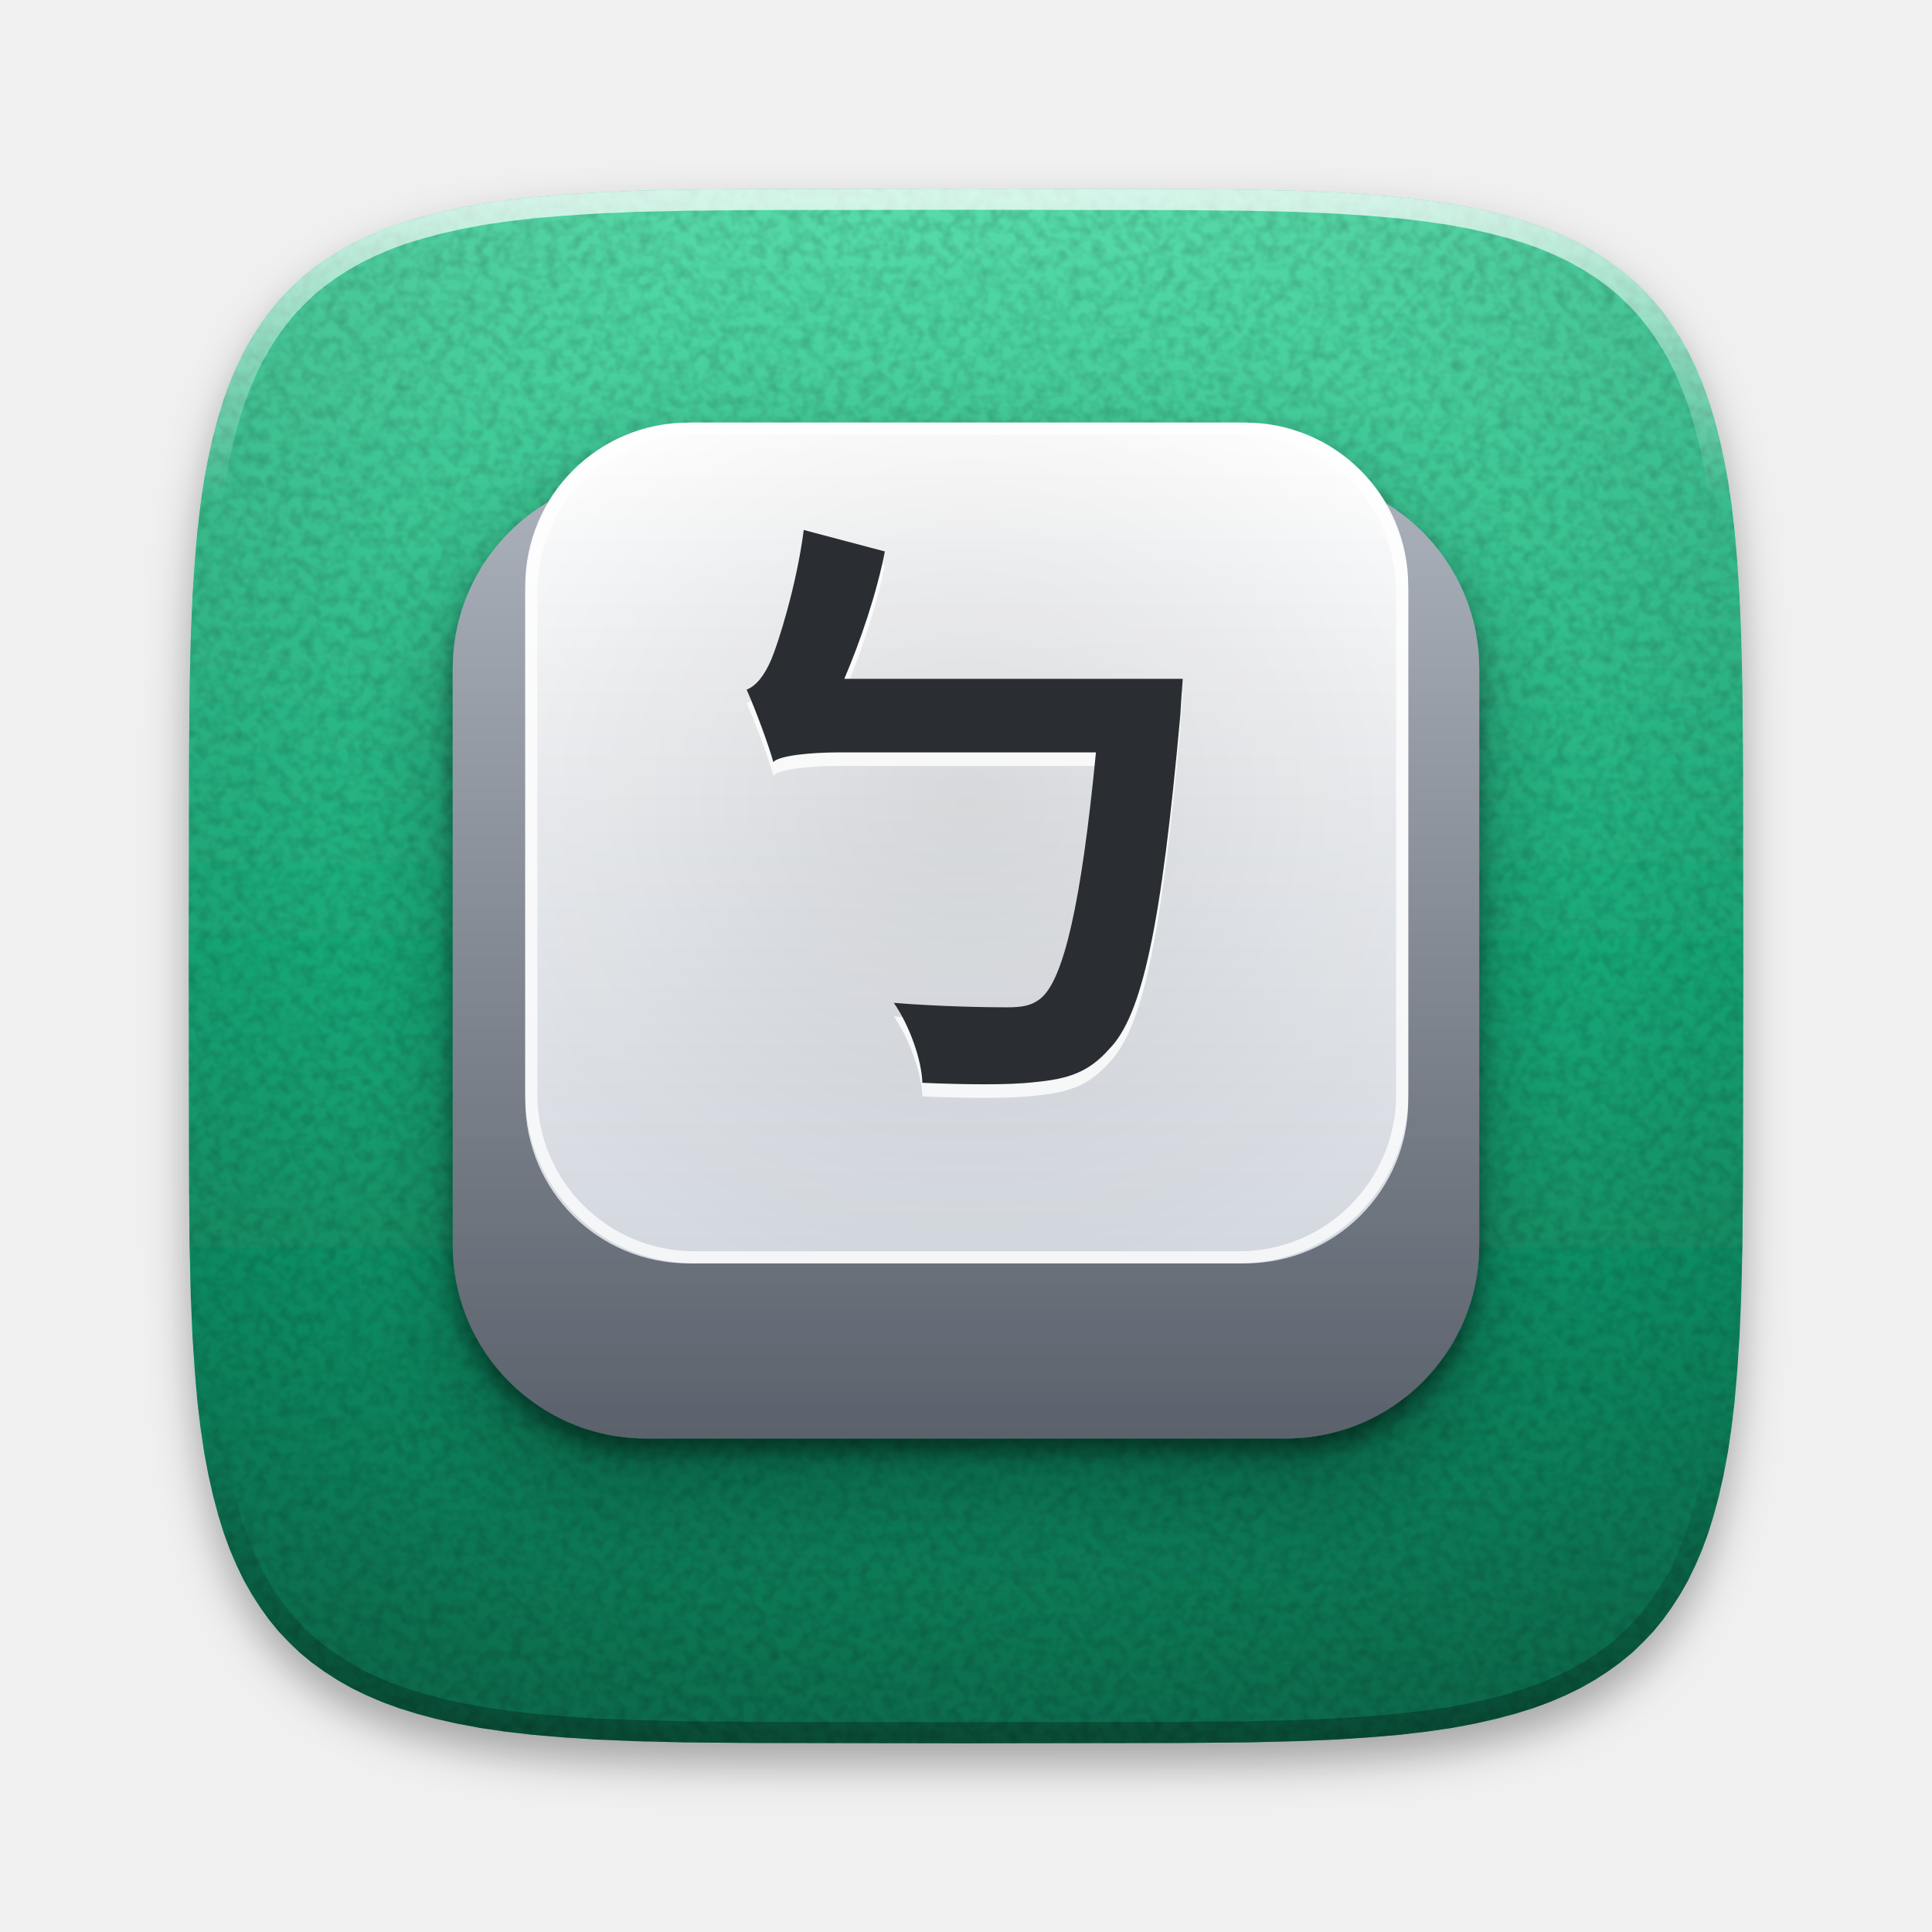
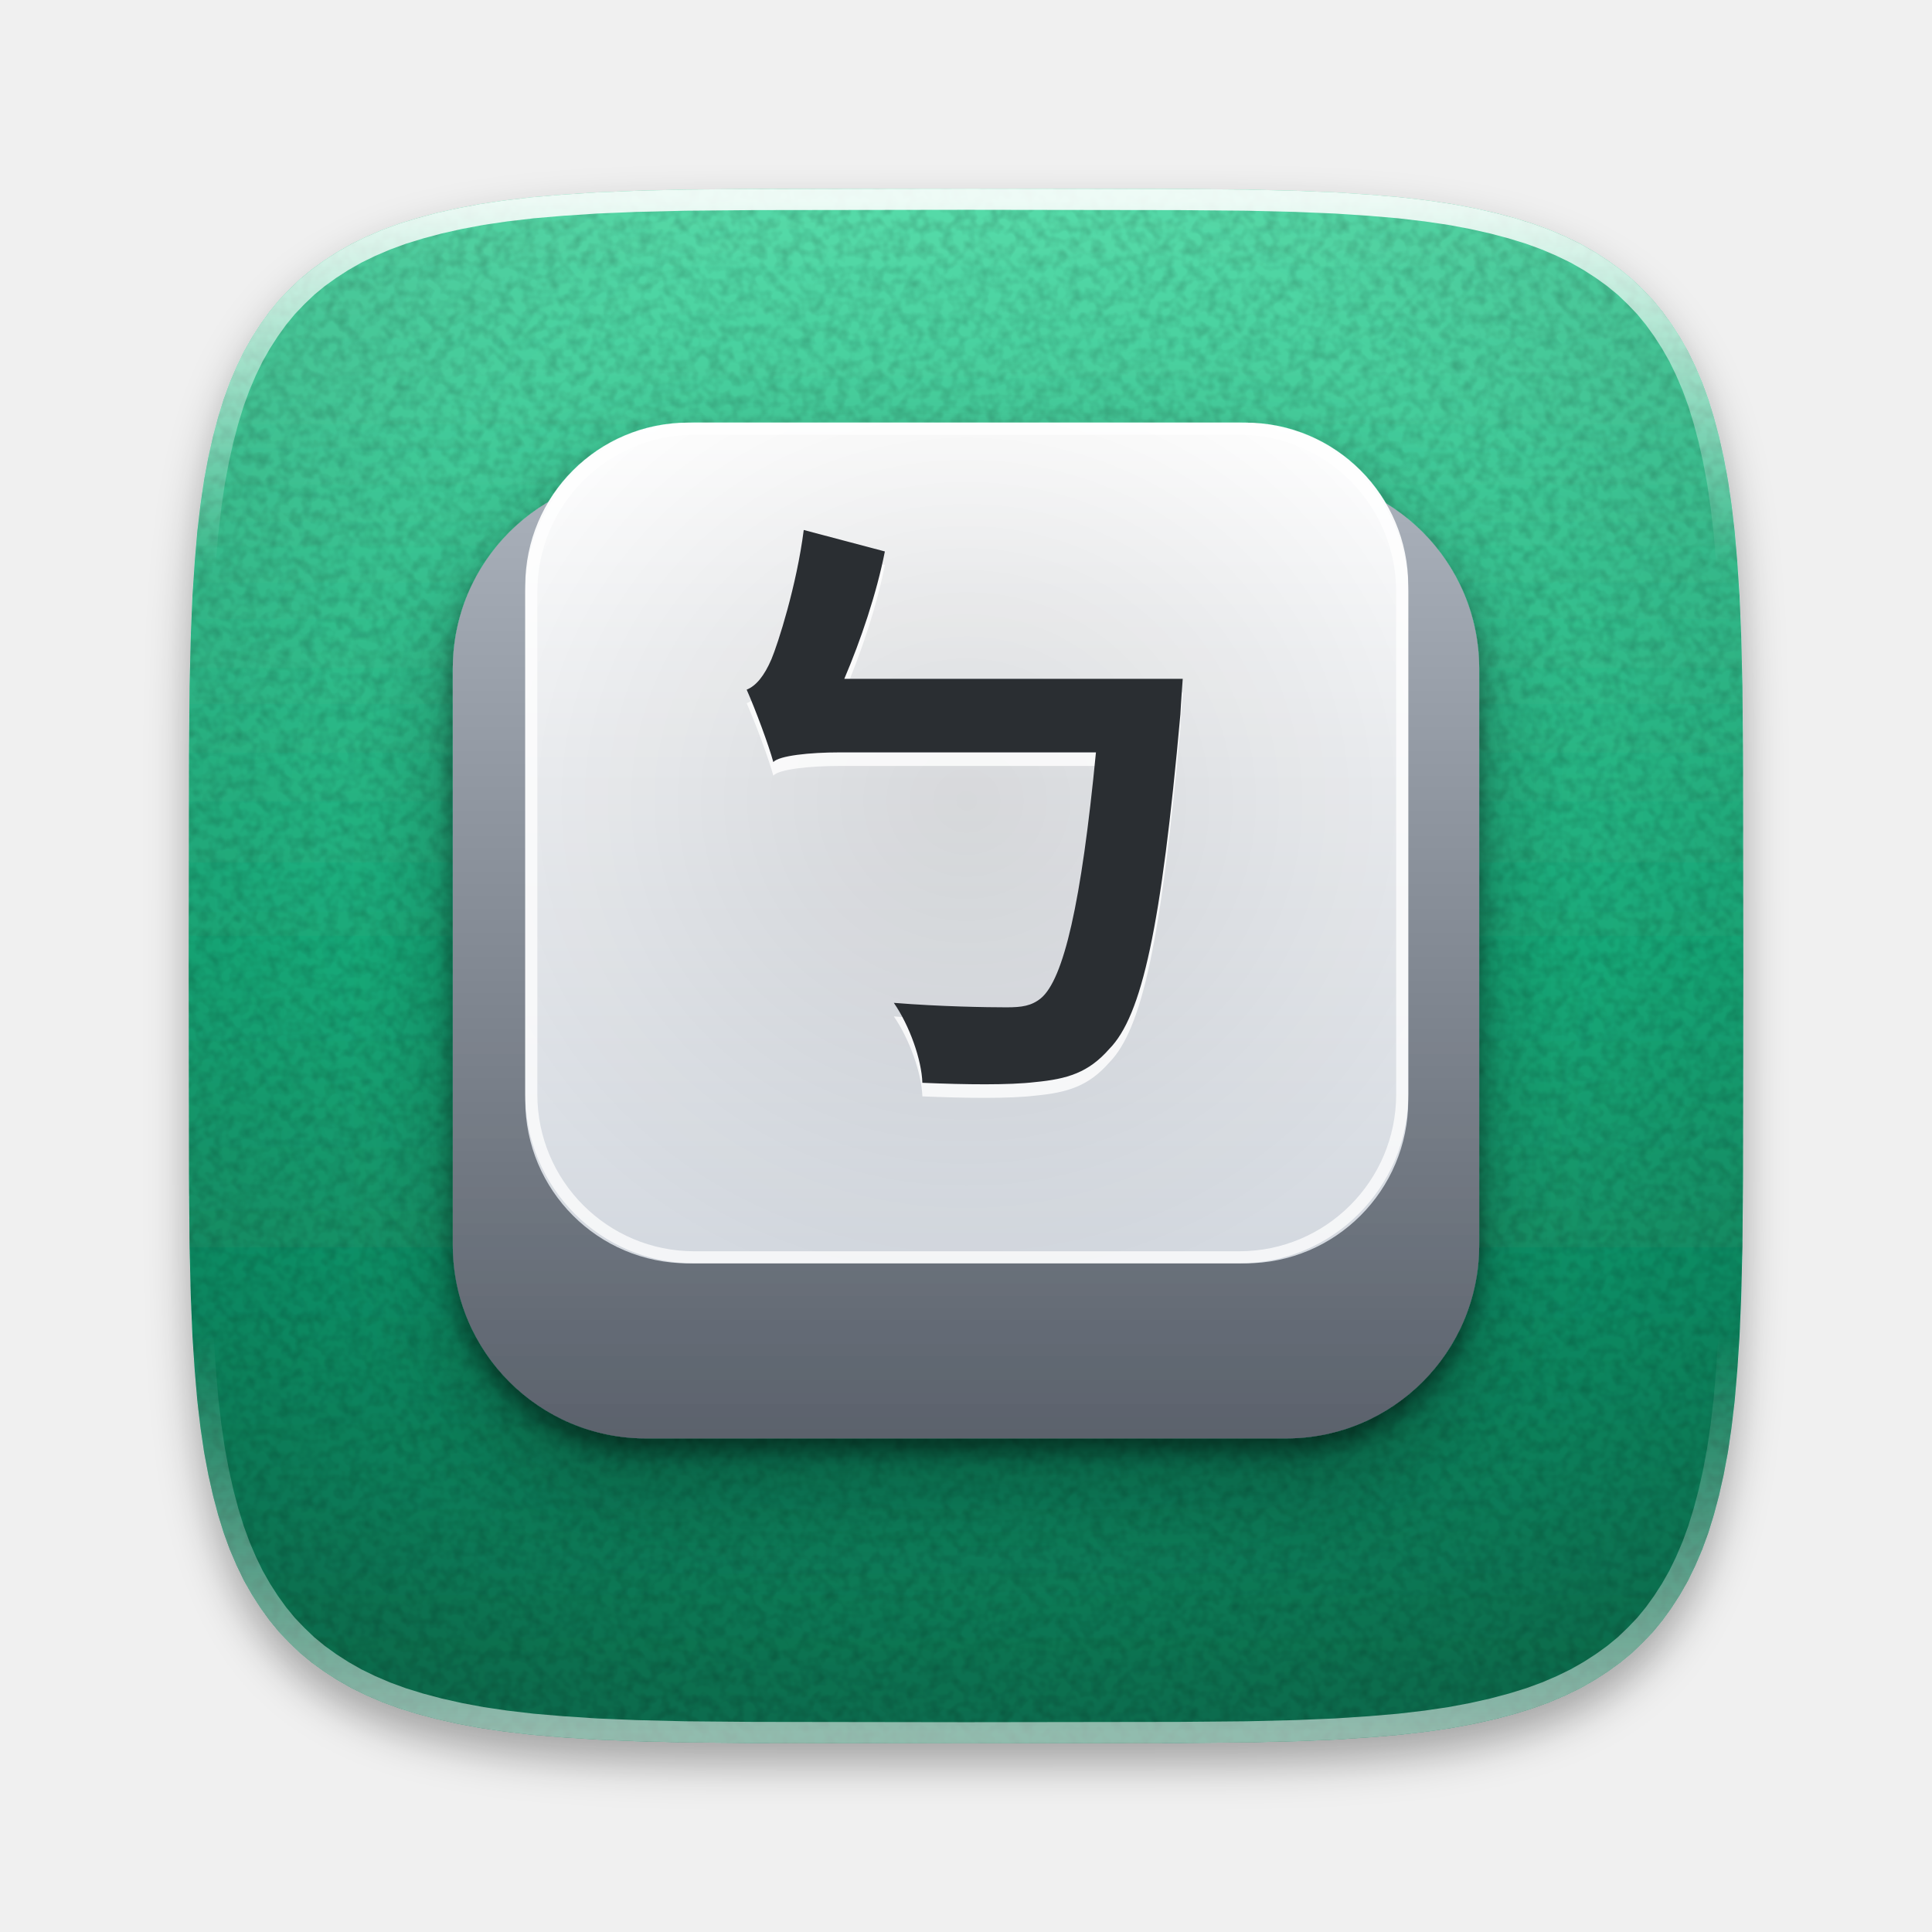
<svg xmlns="http://www.w3.org/2000/svg" width="128" height="128" viewBox="0 0 128 128">
  <defs>
    <filter id="drop" x="-20%" y="-20%" width="140%" height="150%">
      <feGaussianBlur in="SourceAlpha" stdDeviation="1.4" />
      <feOffset dy="1.4" />
      <feComponentTransfer>
        <feFuncA type="linear" slope=".32" />
      </feComponentTransfer>
      <feMerge>
        <feMergeNode />
        <feMergeNode in="SourceGraphic" />
      </feMerge>
    </filter>
    <filter id="cast" x="-40%" y="-40%" width="180%" height="200%">
      <feGaussianBlur in="SourceAlpha" stdDeviation="3.4" result="a" />
      <feOffset in="a" dy="3.6" result="a2" />
      <feComponentTransfer in="a2" result="amb">
        <feFuncA type="linear" slope=".3" />
      </feComponentTransfer>
      <feGaussianBlur in="SourceAlpha" stdDeviation=".7" result="c" />
      <feOffset in="c" dy=".9" result="c2" />
      <feComponentTransfer in="c2" result="con">
        <feFuncA type="linear" slope=".45" />
      </feComponentTransfer>
      <feMerge>
        <feMergeNode in="amb" />
        <feMergeNode in="con" />
        <feMergeNode in="SourceGraphic" />
      </feMerge>
    </filter>
    <filter id="soft" x="-40%" y="-40%" width="180%" height="180%">
      <feGaussianBlur stdDeviation="2.2" />
    </filter>
    <filter id="glowf" x="-40%" y="-40%" width="180%" height="180%">
      <feGaussianBlur stdDeviation="2.2" />
    </filter>
    <filter id="grain" x="0" y="0" width="100%" height="100%">
      <feTurbulence type="fractalNoise" baseFrequency="1.3" numOctaves="2" seed="7" />
      <feColorMatrix values="0 0 0 0 0  0 0 0 0 0  0 0 0 0 0  .55 0 0 0 -.2" />
    </filter>
    <filter id="brushed" x="0" y="0" width="100%" height="100%">
      <feTurbulence type="fractalNoise" baseFrequency="0.015 1.1" numOctaves="2" seed="4" />
      <feColorMatrix values="0 0 0 0 0  0 0 0 0 0  0 0 0 0 0  .6 0 0 0 -.2" />
    </filter>
    <radialGradient id="vig" cx=".5" cy=".42" r=".75">
      <stop offset=".55" stop-color="#000" stop-opacity="0" />
      <stop offset="1" stop-color="#000" stop-opacity=".16" />
    </radialGradient>
    <linearGradient id="rim" x1="0" y1="0" x2="0" y2="1">
-       <stop offset="0" stop-color="#fff" stop-opacity=".75" />
-       <stop offset=".2" stop-color="#fff" stop-opacity="0" />
-       <stop offset=".8" stop-color="#000" stop-opacity="0" />
-       <stop offset="1" stop-color="#000" stop-opacity=".28" />
+       <stop offset="0" stop-color="#fff" stop-opacity=".9" />
+       <stop offset=".24" stop-color="#fff" stop-opacity="0" />
+       <stop offset=".74" stop-color="#fff" stop-opacity="0" />
+       <stop offset="1" stop-color="#fff" stop-opacity=".55" />
    </linearGradient>
    <linearGradient id="chrome" x1="0" y1="0" x2="1" y2="0">
      <stop offset="0" stop-color="#5f656d" />
      <stop offset=".22" stop-color="#e9edf1" />
      <stop offset=".38" stop-color="#ffffff" />
      <stop offset=".55" stop-color="#aab1b9" />
      <stop offset=".78" stop-color="#e3e7ec" />
      <stop offset="1" stop-color="#565c64" />
    </linearGradient>
    <linearGradient id="chromev" x1="0" y1="0" x2="0" y2="1">
      <stop offset="0" stop-color="#ffffff" />
      <stop offset=".45" stop-color="#b3bac2" />
      <stop offset=".55" stop-color="#7d848d" />
      <stop offset="1" stop-color="#d9dde2" />
    </linearGradient>
    <linearGradient id="kctop" x1="0" y1="0" x2="0" y2="1">
      <stop offset="0" stop-color="#ffffff" />
      <stop offset="1" stop-color="#d3d8df" />
    </linearGradient>
    <linearGradient id="kcside" x1="0" y1="0" x2="0" y2="1">
      <stop offset="0" stop-color="#aab1bb" />
      <stop offset="1" stop-color="#5b626c" />
    </linearGradient>
    <radialGradient id="dish" cx=".5" cy=".45" r=".6">
      <stop offset="0" stop-color="#000" stop-opacity=".09" />
      <stop offset="1" stop-color="#000" stop-opacity="0" />
    </radialGradient>
    <pattern id="scan" width="2" height="2" patternUnits="userSpaceOnUse">
      <rect width="2" height="1" fill="#000" fill-opacity=".22" />
    </pattern>
    <clipPath id="clip">
      <path d="M115.50 64.00L115.48 78.11L115.44 82.61L115.36 85.87L115.25 88.52L115.10 90.79L114.93 92.78L114.72 94.57L114.48 96.20L114.20 97.69L113.89 99.07L113.55 100.35L113.18 101.55L112.77 102.67L112.32 103.72L111.84 104.71L111.31 105.64L110.75 106.51L110.16 107.33L109.52 108.11L108.83 108.83L108.11 109.52L107.33 110.16L106.51 110.75L105.64 111.31L104.71 111.84L103.72 112.32L102.67 112.77L101.55 113.18L100.35 113.55L99.07 113.89L97.69 114.20L96.20 114.48L94.57 114.72L92.78 114.93L90.79 115.10L88.52 115.25L85.87 115.36L82.61 115.44L78.11 115.48L64.00 115.50L49.89 115.48L45.39 115.44L42.13 115.36L39.48 115.25L37.21 115.10L35.22 114.93L33.43 114.72L31.80 114.48L30.31 114.20L28.93 113.89L27.65 113.55L26.45 113.18L25.33 112.77L24.28 112.32L23.29 111.84L22.36 111.31L21.49 110.75L20.67 110.16L19.89 109.52L19.17 108.83L18.48 108.11L17.84 107.33L17.25 106.51L16.69 105.64L16.16 104.71L15.68 103.72L15.23 102.67L14.82 101.55L14.45 100.35L14.11 99.07L13.80 97.69L13.52 96.20L13.28 94.57L13.07 92.78L12.90 90.79L12.75 88.52L12.64 85.87L12.56 82.61L12.52 78.11L12.50 64.00L12.52 49.89L12.56 45.39L12.64 42.13L12.75 39.48L12.90 37.21L13.07 35.22L13.28 33.43L13.52 31.80L13.80 30.31L14.11 28.93L14.45 27.65L14.82 26.45L15.23 25.33L15.68 24.28L16.16 23.29L16.69 22.36L17.25 21.49L17.84 20.67L18.48 19.89L19.17 19.17L19.89 18.48L20.67 17.84L21.49 17.25L22.36 16.69L23.29 16.16L24.28 15.68L25.33 15.23L26.45 14.82L27.65 14.45L28.93 14.11L30.31 13.80L31.80 13.52L33.43 13.28L35.22 13.07L37.21 12.90L39.48 12.75L42.13 12.64L45.39 12.56L49.89 12.52L64.00 12.50L78.11 12.52L82.61 12.56L85.87 12.64L88.52 12.75L90.79 12.90L92.78 13.07L94.57 13.28L96.20 13.52L97.69 13.80L99.07 14.11L100.35 14.45L101.55 14.82L102.67 15.23L103.72 15.68L104.71 16.16L105.64 16.69L106.51 17.25L107.33 17.84L108.11 18.48L108.83 19.17L109.52 19.89L110.16 20.67L110.75 21.49L111.31 22.36L111.84 23.29L112.32 24.28L112.77 25.33L113.18 26.45L113.55 27.65L113.89 28.93L114.20 30.31L114.48 31.80L114.72 33.43L114.93 35.22L115.10 37.21L115.25 39.48L115.36 42.13L115.44 45.39L115.48 49.89Z" />
    </clipPath>
    <clipPath id="scr">
      <path d="M104.50 64.00L104.49 75.09L104.45 78.63L104.39 81.20L104.30 83.28L104.19 85.06L104.05 86.63L103.88 88.04L103.70 89.32L103.48 90.49L103.24 91.58L102.97 92.59L102.67 93.53L102.35 94.41L102.00 95.24L101.62 96.01L101.21 96.74L100.77 97.43L100.30 98.08L99.79 98.69L99.26 99.26L98.69 99.79L98.08 100.30L97.43 100.77L96.74 101.21L96.01 101.62L95.24 102.00L94.41 102.35L93.53 102.67L92.59 102.97L91.58 103.24L90.49 103.48L89.32 103.70L88.04 103.88L86.63 104.05L85.06 104.19L83.28 104.30L81.20 104.39L78.63 104.45L75.09 104.49L64.00 104.50L52.91 104.49L49.37 104.45L46.80 104.39L44.72 104.30L42.94 104.19L41.37 104.05L39.96 103.88L38.68 103.70L37.51 103.48L36.42 103.24L35.41 102.97L34.47 102.67L33.59 102.35L32.76 102.00L31.99 101.62L31.26 101.21L30.57 100.77L29.92 100.30L29.31 99.79L28.74 99.26L28.21 98.69L27.70 98.08L27.23 97.43L26.79 96.74L26.38 96.01L26.00 95.24L25.65 94.41L25.33 93.53L25.03 92.59L24.76 91.58L24.52 90.49L24.30 89.32L24.12 88.04L23.95 86.63L23.81 85.06L23.70 83.28L23.61 81.20L23.55 78.63L23.51 75.09L23.50 64.00L23.51 52.91L23.55 49.37L23.61 46.80L23.70 44.72L23.81 42.94L23.95 41.37L24.12 39.96L24.30 38.68L24.52 37.51L24.76 36.42L25.03 35.41L25.33 34.47L25.65 33.59L26.00 32.76L26.38 31.99L26.79 31.26L27.23 30.57L27.70 29.92L28.21 29.31L28.74 28.74L29.31 28.21L29.92 27.70L30.57 27.23L31.26 26.79L31.99 26.38L32.76 26.00L33.59 25.65L34.47 25.33L35.41 25.03L36.42 24.76L37.51 24.52L38.68 24.30L39.96 24.12L41.37 23.95L42.94 23.81L44.72 23.70L46.80 23.61L49.37 23.55L52.91 23.51L64.00 23.50L75.09 23.51L78.63 23.55L81.20 23.61L83.28 23.70L85.06 23.81L86.63 23.95L88.04 24.12L89.32 24.30L90.49 24.52L91.58 24.76L92.59 25.03L93.53 25.33L94.41 25.65L95.24 26.00L96.01 26.38L96.74 26.79L97.43 27.23L98.08 27.70L98.69 28.21L99.26 28.74L99.79 29.31L100.30 29.92L100.77 30.57L101.21 31.26L101.62 31.99L102.00 32.76L102.35 33.59L102.67 34.47L102.97 35.41L103.24 36.42L103.48 37.51L103.70 38.68L103.88 39.96L104.05 41.37L104.19 42.94L104.30 44.72L104.39 46.80L104.45 49.37L104.49 52.91Z" />
    </clipPath>
    <linearGradient id="pk" x1="0" y1="0" x2="0" y2="1">
      <stop offset="0.000" stop-color="#56dba9" />
      <stop offset="0.500" stop-color="#17a877" />
      <stop offset="1.000" stop-color="#087553" />
    </linearGradient>
  </defs>
  <g filter="url(#drop)">
    <path d="M115.50 64.00L115.48 78.11L115.44 82.61L115.36 85.87L115.25 88.52L115.10 90.79L114.93 92.78L114.72 94.57L114.48 96.20L114.20 97.69L113.89 99.07L113.55 100.35L113.18 101.55L112.77 102.67L112.32 103.72L111.84 104.71L111.31 105.64L110.75 106.51L110.16 107.33L109.52 108.11L108.83 108.83L108.11 109.52L107.33 110.16L106.51 110.75L105.64 111.31L104.71 111.84L103.72 112.32L102.67 112.77L101.55 113.18L100.35 113.55L99.07 113.89L97.69 114.20L96.20 114.48L94.57 114.72L92.78 114.93L90.79 115.10L88.52 115.25L85.87 115.36L82.61 115.44L78.11 115.48L64.00 115.50L49.89 115.48L45.39 115.44L42.13 115.36L39.48 115.25L37.21 115.10L35.22 114.93L33.43 114.72L31.80 114.48L30.31 114.20L28.93 113.89L27.65 113.55L26.45 113.18L25.33 112.77L24.28 112.32L23.29 111.84L22.36 111.31L21.49 110.75L20.67 110.16L19.89 109.52L19.17 108.83L18.48 108.11L17.84 107.33L17.25 106.51L16.69 105.64L16.16 104.71L15.68 103.72L15.23 102.67L14.82 101.55L14.45 100.35L14.11 99.07L13.80 97.69L13.52 96.20L13.28 94.57L13.07 92.78L12.90 90.79L12.75 88.52L12.64 85.87L12.56 82.61L12.52 78.11L12.50 64.00L12.52 49.89L12.56 45.39L12.64 42.13L12.75 39.48L12.90 37.21L13.07 35.22L13.28 33.43L13.52 31.80L13.80 30.31L14.11 28.93L14.45 27.65L14.82 26.45L15.23 25.33L15.68 24.28L16.16 23.29L16.69 22.36L17.25 21.49L17.84 20.67L18.48 19.89L19.17 19.17L19.89 18.48L20.67 17.84L21.49 17.25L22.36 16.69L23.29 16.16L24.28 15.68L25.33 15.23L26.45 14.82L27.65 14.45L28.93 14.11L30.31 13.80L31.80 13.52L33.43 13.28L35.22 13.07L37.21 12.90L39.48 12.75L42.13 12.64L45.39 12.56L49.89 12.52L64.00 12.50L78.11 12.52L82.61 12.56L85.87 12.64L88.52 12.75L90.79 12.90L92.78 13.07L94.57 13.28L96.20 13.52L97.69 13.80L99.07 14.11L100.35 14.45L101.55 14.82L102.67 15.23L103.72 15.68L104.71 16.16L105.64 16.69L106.51 17.25L107.33 17.84L108.11 18.48L108.83 19.17L109.52 19.89L110.16 20.67L110.75 21.49L111.31 22.36L111.84 23.29L112.32 24.28L112.77 25.33L113.18 26.45L113.55 27.65L113.89 28.93L114.20 30.31L114.48 31.80L114.72 33.43L114.93 35.22L115.10 37.21L115.25 39.48L115.36 42.13L115.44 45.39L115.48 49.89Z" fill="url(#pk)" />
  </g>
  <g clip-path="url(#clip)">
    <rect width="128" height="128" filter="url(#grain)" opacity="0.55" />
    <path d="M115.50 64.00L115.48 78.11L115.44 82.61L115.36 85.87L115.25 88.52L115.10 90.79L114.93 92.78L114.72 94.57L114.48 96.20L114.20 97.69L113.89 99.07L113.55 100.35L113.18 101.55L112.77 102.67L112.32 103.72L111.84 104.71L111.31 105.64L110.75 106.51L110.16 107.33L109.52 108.11L108.83 108.83L108.11 109.52L107.33 110.16L106.51 110.75L105.64 111.31L104.71 111.84L103.72 112.32L102.67 112.77L101.55 113.18L100.35 113.55L99.07 113.89L97.69 114.20L96.20 114.48L94.57 114.72L92.78 114.93L90.79 115.10L88.52 115.25L85.87 115.36L82.61 115.44L78.11 115.48L64.00 115.50L49.89 115.48L45.39 115.44L42.13 115.36L39.48 115.25L37.21 115.10L35.22 114.93L33.43 114.72L31.80 114.48L30.31 114.20L28.93 113.89L27.65 113.55L26.45 113.18L25.33 112.77L24.28 112.32L23.29 111.84L22.36 111.31L21.49 110.75L20.67 110.16L19.89 109.52L19.17 108.83L18.48 108.11L17.84 107.33L17.25 106.51L16.69 105.64L16.16 104.71L15.68 103.72L15.23 102.67L14.82 101.55L14.45 100.35L14.11 99.07L13.80 97.69L13.52 96.20L13.28 94.57L13.07 92.78L12.90 90.79L12.75 88.52L12.64 85.87L12.56 82.61L12.52 78.11L12.50 64.00L12.52 49.89L12.56 45.39L12.64 42.13L12.75 39.48L12.90 37.21L13.07 35.22L13.28 33.43L13.52 31.80L13.80 30.31L14.11 28.93L14.45 27.65L14.82 26.45L15.23 25.33L15.68 24.28L16.16 23.29L16.69 22.36L17.25 21.49L17.84 20.67L18.48 19.89L19.17 19.17L19.89 18.48L20.67 17.84L21.49 17.25L22.36 16.69L23.29 16.16L24.28 15.68L25.33 15.23L26.45 14.82L27.65 14.45L28.93 14.11L30.31 13.80L31.80 13.52L33.43 13.28L35.22 13.07L37.21 12.90L39.48 12.75L42.13 12.64L45.39 12.56L49.89 12.52L64.00 12.50L78.11 12.52L82.61 12.56L85.87 12.64L88.52 12.75L90.79 12.90L92.78 13.07L94.57 13.28L96.20 13.52L97.69 13.80L99.07 14.11L100.35 14.45L101.55 14.82L102.67 15.23L103.72 15.68L104.71 16.16L105.64 16.69L106.51 17.25L107.33 17.84L108.11 18.48L108.83 19.17L109.52 19.89L110.16 20.67L110.75 21.49L111.31 22.36L111.84 23.29L112.32 24.28L112.77 25.33L113.18 26.45L113.55 27.65L113.89 28.93L114.20 30.31L114.48 31.80L114.72 33.43L114.93 35.22L115.10 37.21L115.25 39.48L115.36 42.13L115.44 45.39L115.48 49.89Z" fill="url(#vig)" />
    <path d="M115.50 64.00L115.48 78.11L115.44 82.61L115.36 85.87L115.25 88.52L115.10 90.79L114.93 92.78L114.72 94.57L114.48 96.20L114.20 97.69L113.89 99.07L113.55 100.35L113.18 101.55L112.77 102.67L112.32 103.72L111.84 104.71L111.31 105.64L110.75 106.51L110.16 107.33L109.52 108.11L108.83 108.83L108.11 109.52L107.33 110.16L106.51 110.75L105.64 111.31L104.71 111.84L103.72 112.32L102.67 112.77L101.55 113.18L100.35 113.55L99.07 113.89L97.69 114.20L96.20 114.48L94.57 114.72L92.78 114.93L90.79 115.10L88.52 115.25L85.87 115.36L82.61 115.44L78.11 115.48L64.00 115.50L49.89 115.48L45.39 115.44L42.13 115.36L39.48 115.25L37.21 115.10L35.22 114.93L33.43 114.72L31.80 114.48L30.31 114.20L28.93 113.89L27.65 113.55L26.45 113.18L25.33 112.77L24.28 112.32L23.29 111.84L22.36 111.31L21.49 110.75L20.67 110.16L19.89 109.52L19.17 108.83L18.48 108.11L17.84 107.33L17.25 106.51L16.69 105.64L16.16 104.71L15.68 103.72L15.23 102.67L14.82 101.55L14.45 100.35L14.11 99.07L13.80 97.69L13.52 96.20L13.28 94.57L13.07 92.78L12.90 90.79L12.75 88.52L12.64 85.87L12.56 82.61L12.52 78.11L12.50 64.00L12.52 49.89L12.56 45.39L12.64 42.13L12.75 39.48L12.90 37.21L13.07 35.22L13.28 33.43L13.52 31.80L13.80 30.31L14.11 28.93L14.45 27.65L14.82 26.45L15.23 25.33L15.68 24.28L16.16 23.29L16.69 22.36L17.25 21.49L17.84 20.67L18.48 19.89L19.17 19.17L19.89 18.48L20.67 17.84L21.49 17.25L22.36 16.69L23.29 16.16L24.28 15.68L25.33 15.23L26.45 14.82L27.65 14.45L28.93 14.11L30.31 13.80L31.80 13.52L33.43 13.28L35.22 13.07L37.21 12.90L39.48 12.75L42.13 12.64L45.39 12.56L49.89 12.52L64.00 12.50L78.11 12.52L82.61 12.56L85.87 12.64L88.52 12.75L90.79 12.90L92.78 13.07L94.57 13.28L96.20 13.52L97.69 13.80L99.07 14.11L100.35 14.45L101.55 14.82L102.67 15.23L103.72 15.68L104.71 16.16L105.64 16.69L106.51 17.25L107.33 17.84L108.11 18.48L108.83 19.17L109.52 19.89L110.16 20.67L110.75 21.49L111.31 22.36L111.84 23.29L112.32 24.28L112.77 25.33L113.18 26.45L113.55 27.65L113.89 28.93L114.20 30.31L114.48 31.80L114.72 33.43L114.93 35.22L115.10 37.21L115.25 39.48L115.36 42.13L115.44 45.39L115.48 49.89Z" fill="none" stroke="url(#rim)" stroke-width="2.8" />
  </g>
  <g filter="url(#cast)">
    <rect x="30" y="31.5" width="68" height="63.8" rx="12.8" fill="url(#kcside)" />
    <rect x="34.8" y="28" width="58.5" height="55.7" rx="10.8" fill="url(#kctop)" />
    <rect x="34.8" y="28" width="58.5" height="55.7" rx="10.8" fill="url(#dish)" />
    <rect x="35.2" y="28.4" width="57.7" height="54.9" rx="10.8" fill="none" stroke="#fff" stroke-opacity=".75" stroke-width=".8" />
    <text x="64.0" y="70.7" text-anchor="middle" font-family="Ubuntu Sans, Noto Sans CJK TC, sans-serif" font-weight="700" font-size="42" fill="#fff" fill-opacity=".8">ㄅ</text>
    <text x="64.0" y="69.8" text-anchor="middle" font-family="Ubuntu Sans, Noto Sans CJK TC, sans-serif" font-weight="700" font-size="42" fill="#2a2d33">ㄅ</text>
  </g>
</svg>
